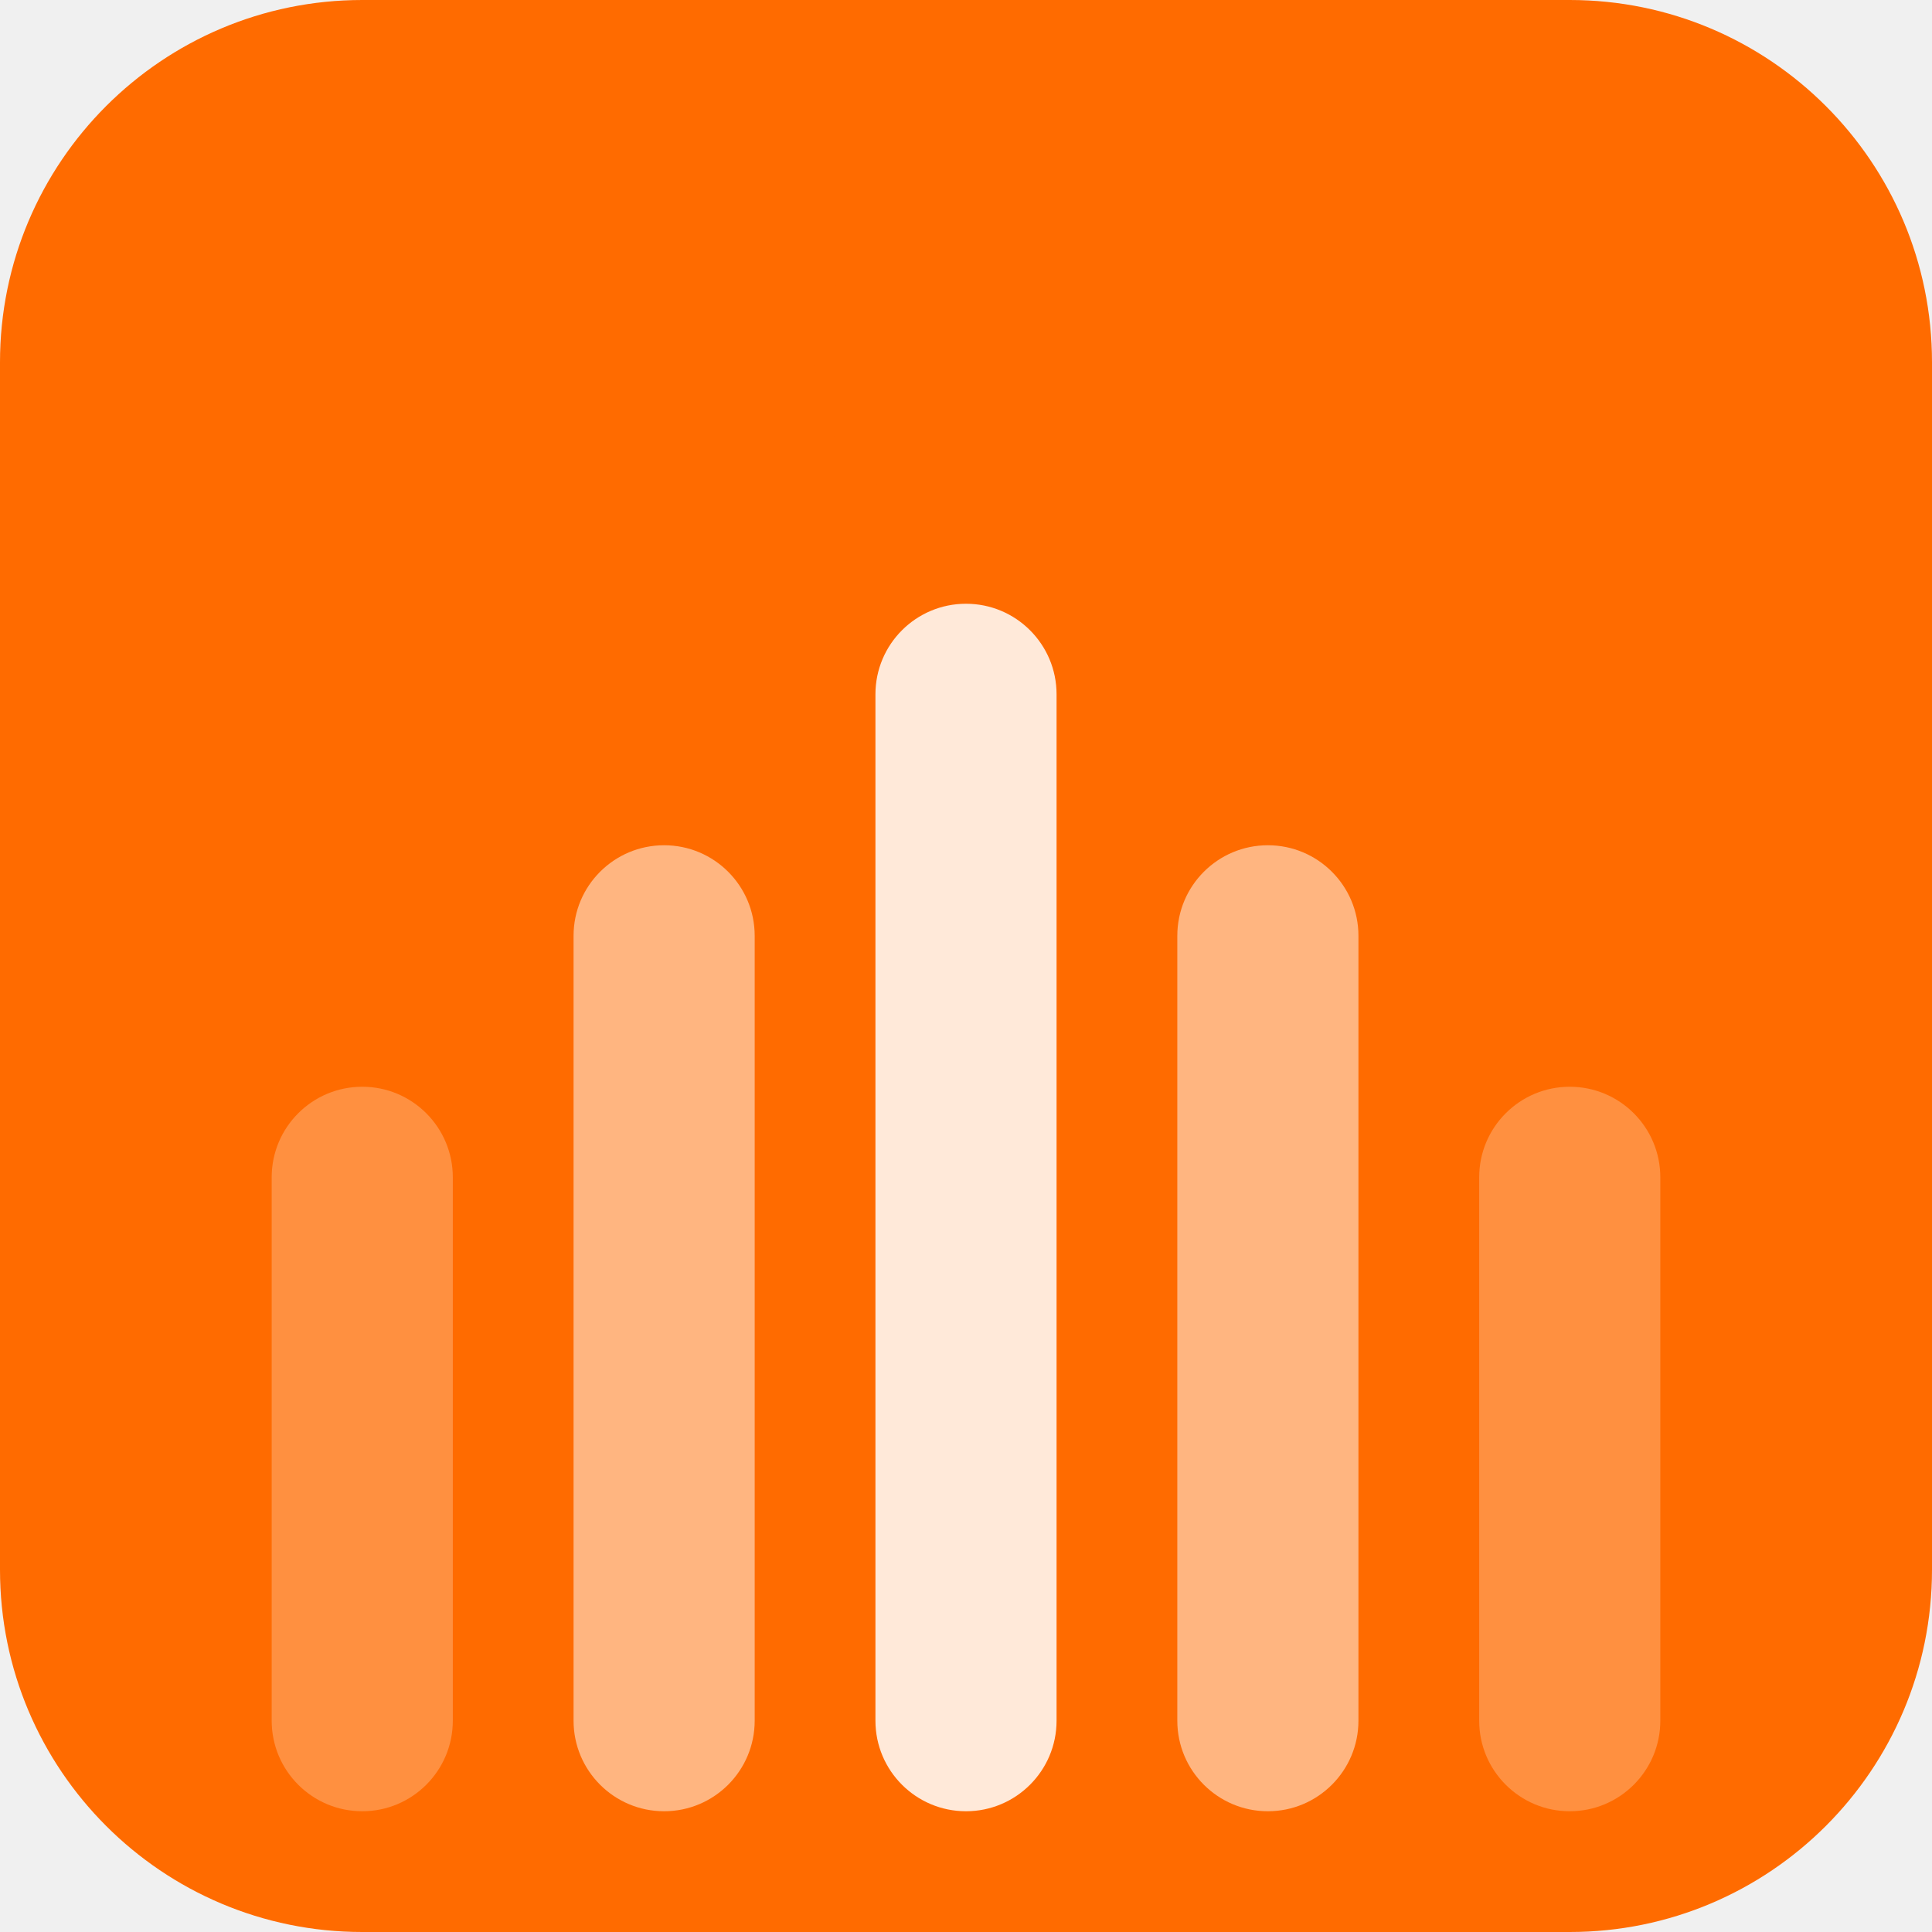
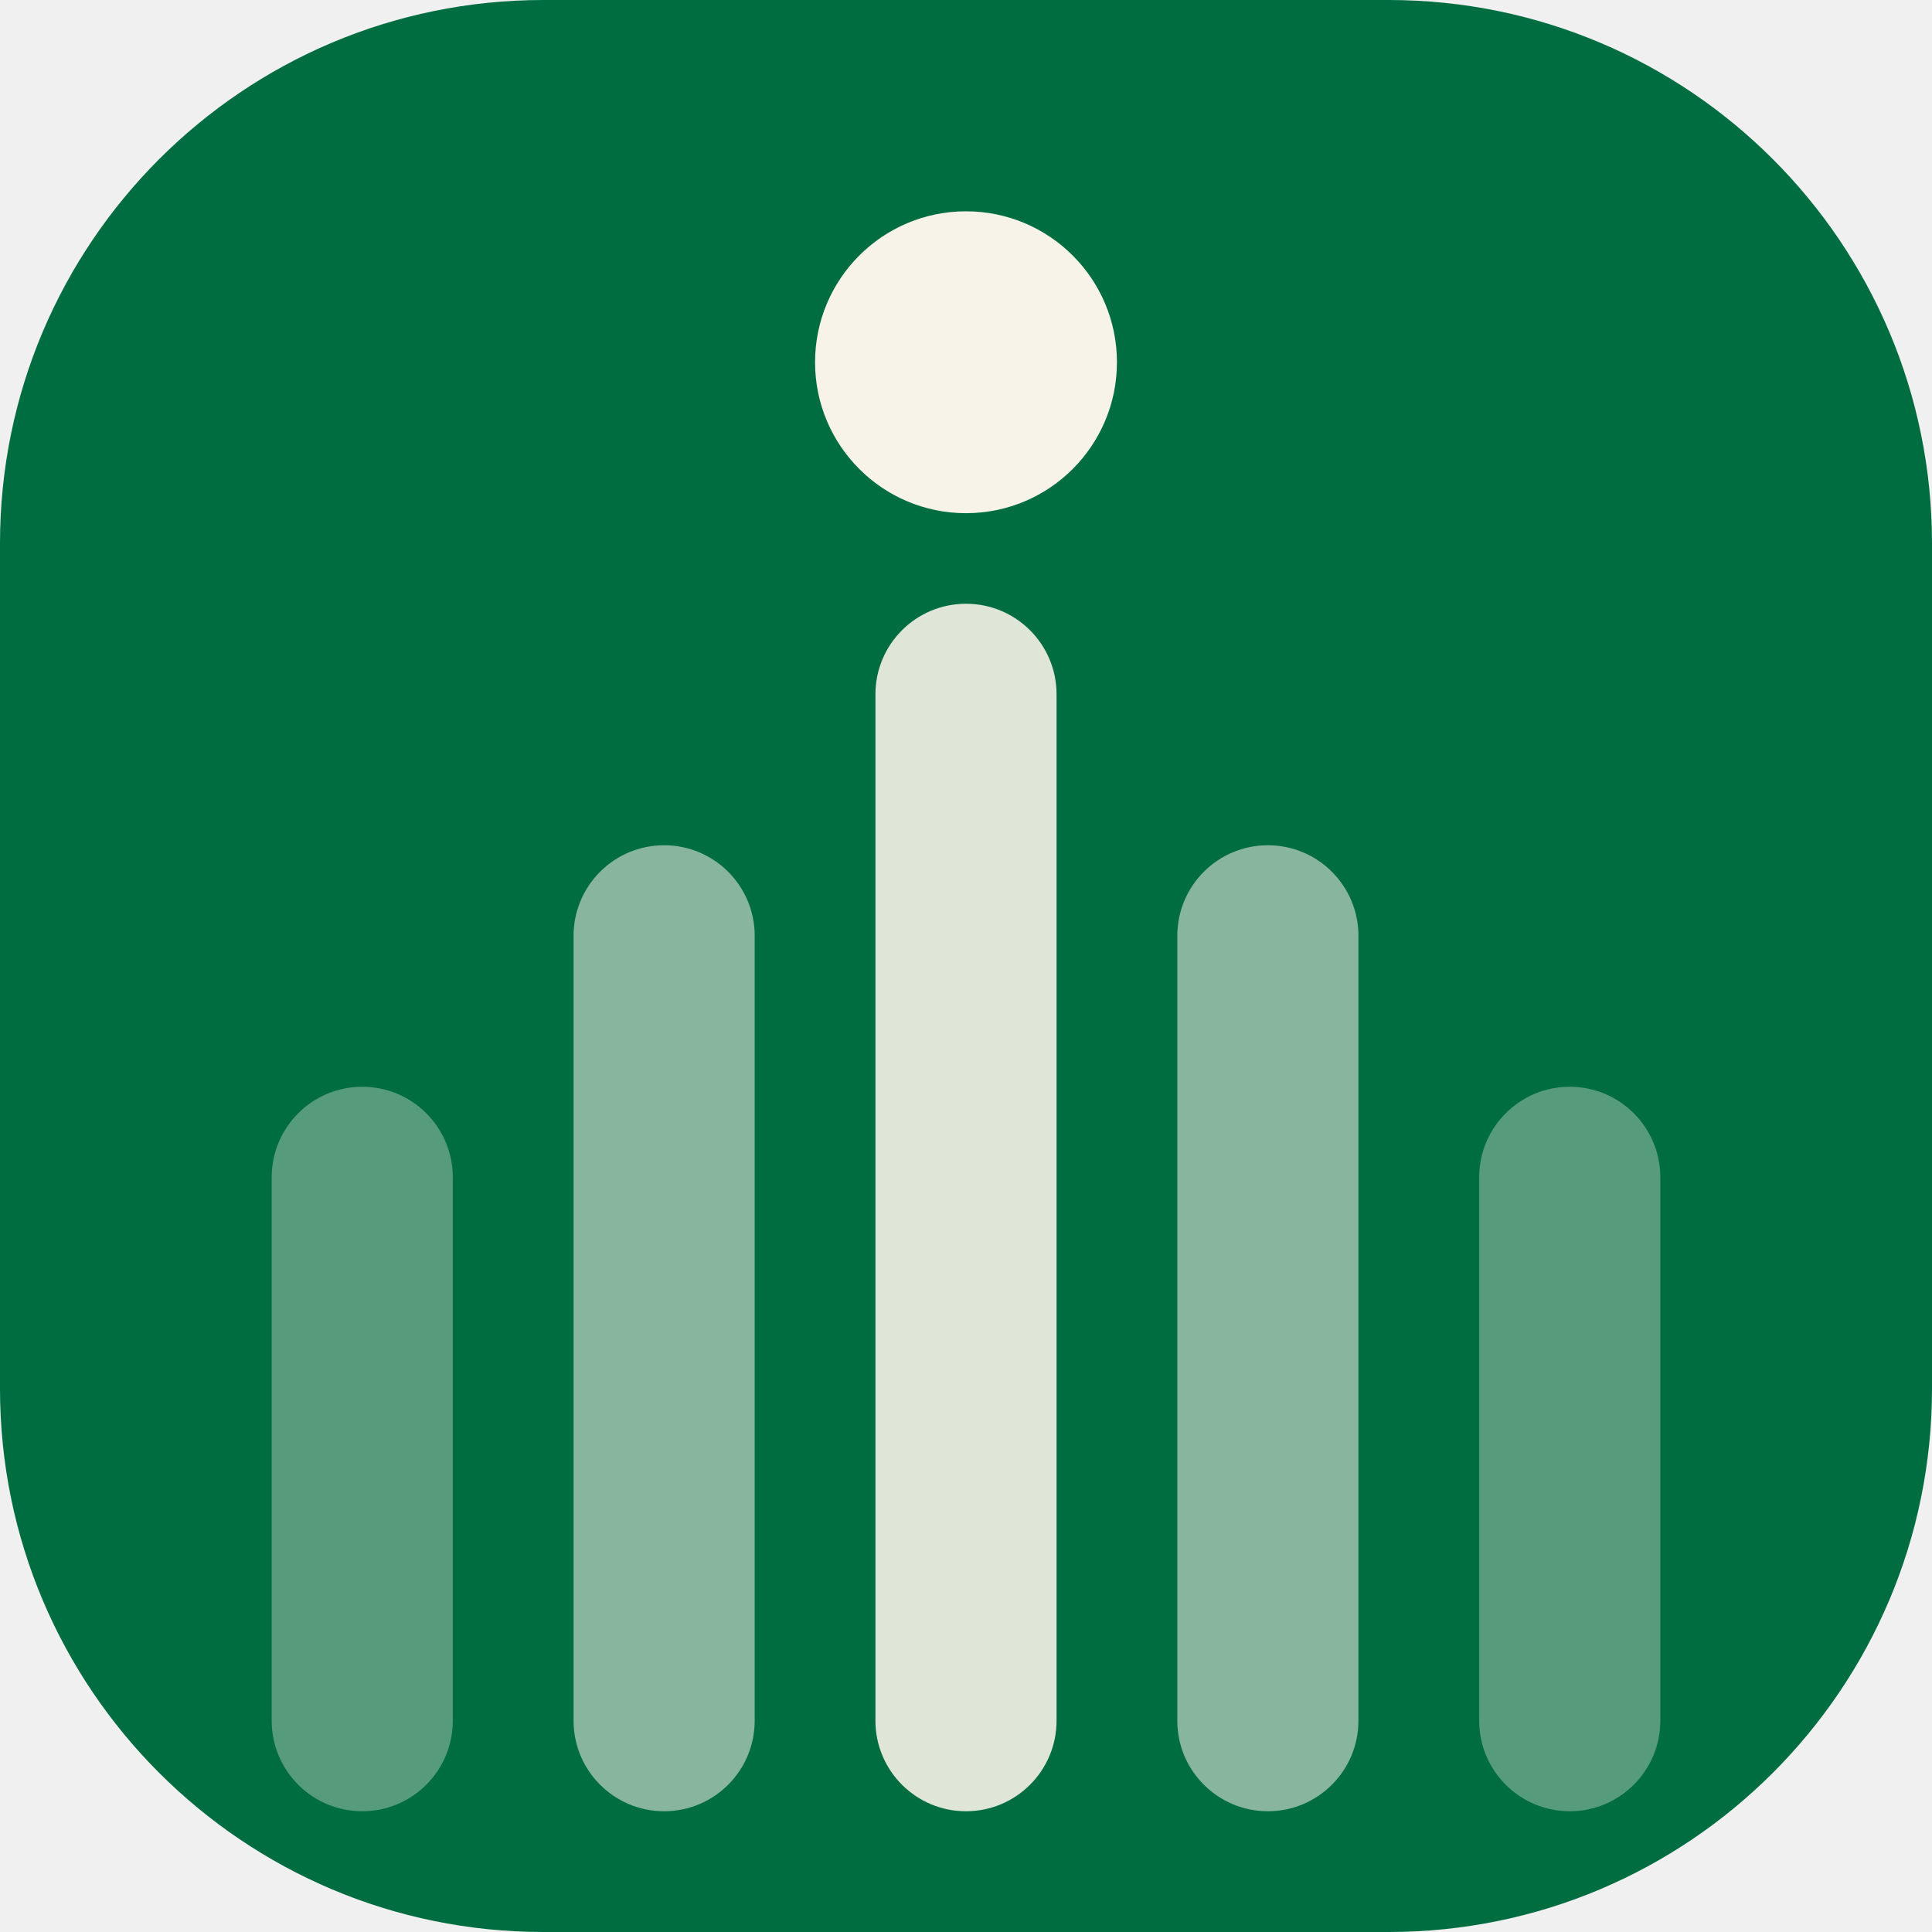
<svg xmlns="http://www.w3.org/2000/svg" viewBox="0 0 32 32" width="32" height="32">
-   <rect width="32" height="32" rx="6" fill="#FF6B00" />
-   <g transform="translate(16, 16)" fill="#ffffff">
-     <rect x="-11.5" y="2" width="3" height="12" rx="1.5" opacity="0.25" />
-     <rect x="-6.5" y="-2" width="3" height="16" rx="1.5" opacity="0.5" />
-     <rect x="-1.5" y="-6" width="3" height="20" rx="1.5" opacity="0.85" />
-     <rect x="3.5" y="-2" width="3" height="16" rx="1.5" opacity="0.5" />
-     <rect x="8.5" y="2" width="3" height="12" rx="1.5" opacity="0.25" />
-     <circle cx="0" cy="-10" r="2.5" fill="#FF6B00" />
+   <rect width="32" height="32" rx="9" fill="#006D41" />
+   <g transform="translate(16, 16)" fill="#F7F3E9">
+     <rect x="-11.5" y="2" width="3" height="12" rx="1.5" opacity="0.35" />
+     <rect x="-6.5" y="-2" width="3" height="16" rx="1.5" opacity="0.55" />
+     <rect x="-1.5" y="-6" width="3" height="20" rx="1.5" opacity="0.9" />
+     <rect x="3.5" y="-2" width="3" height="16" rx="1.5" opacity="0.55" />
+     <rect x="8.5" y="2" width="3" height="12" rx="1.5" opacity="0.35" />
+     <circle cx="0" cy="-10" r="2.5" fill="#F7F3E9" />
  </g>
</svg>
